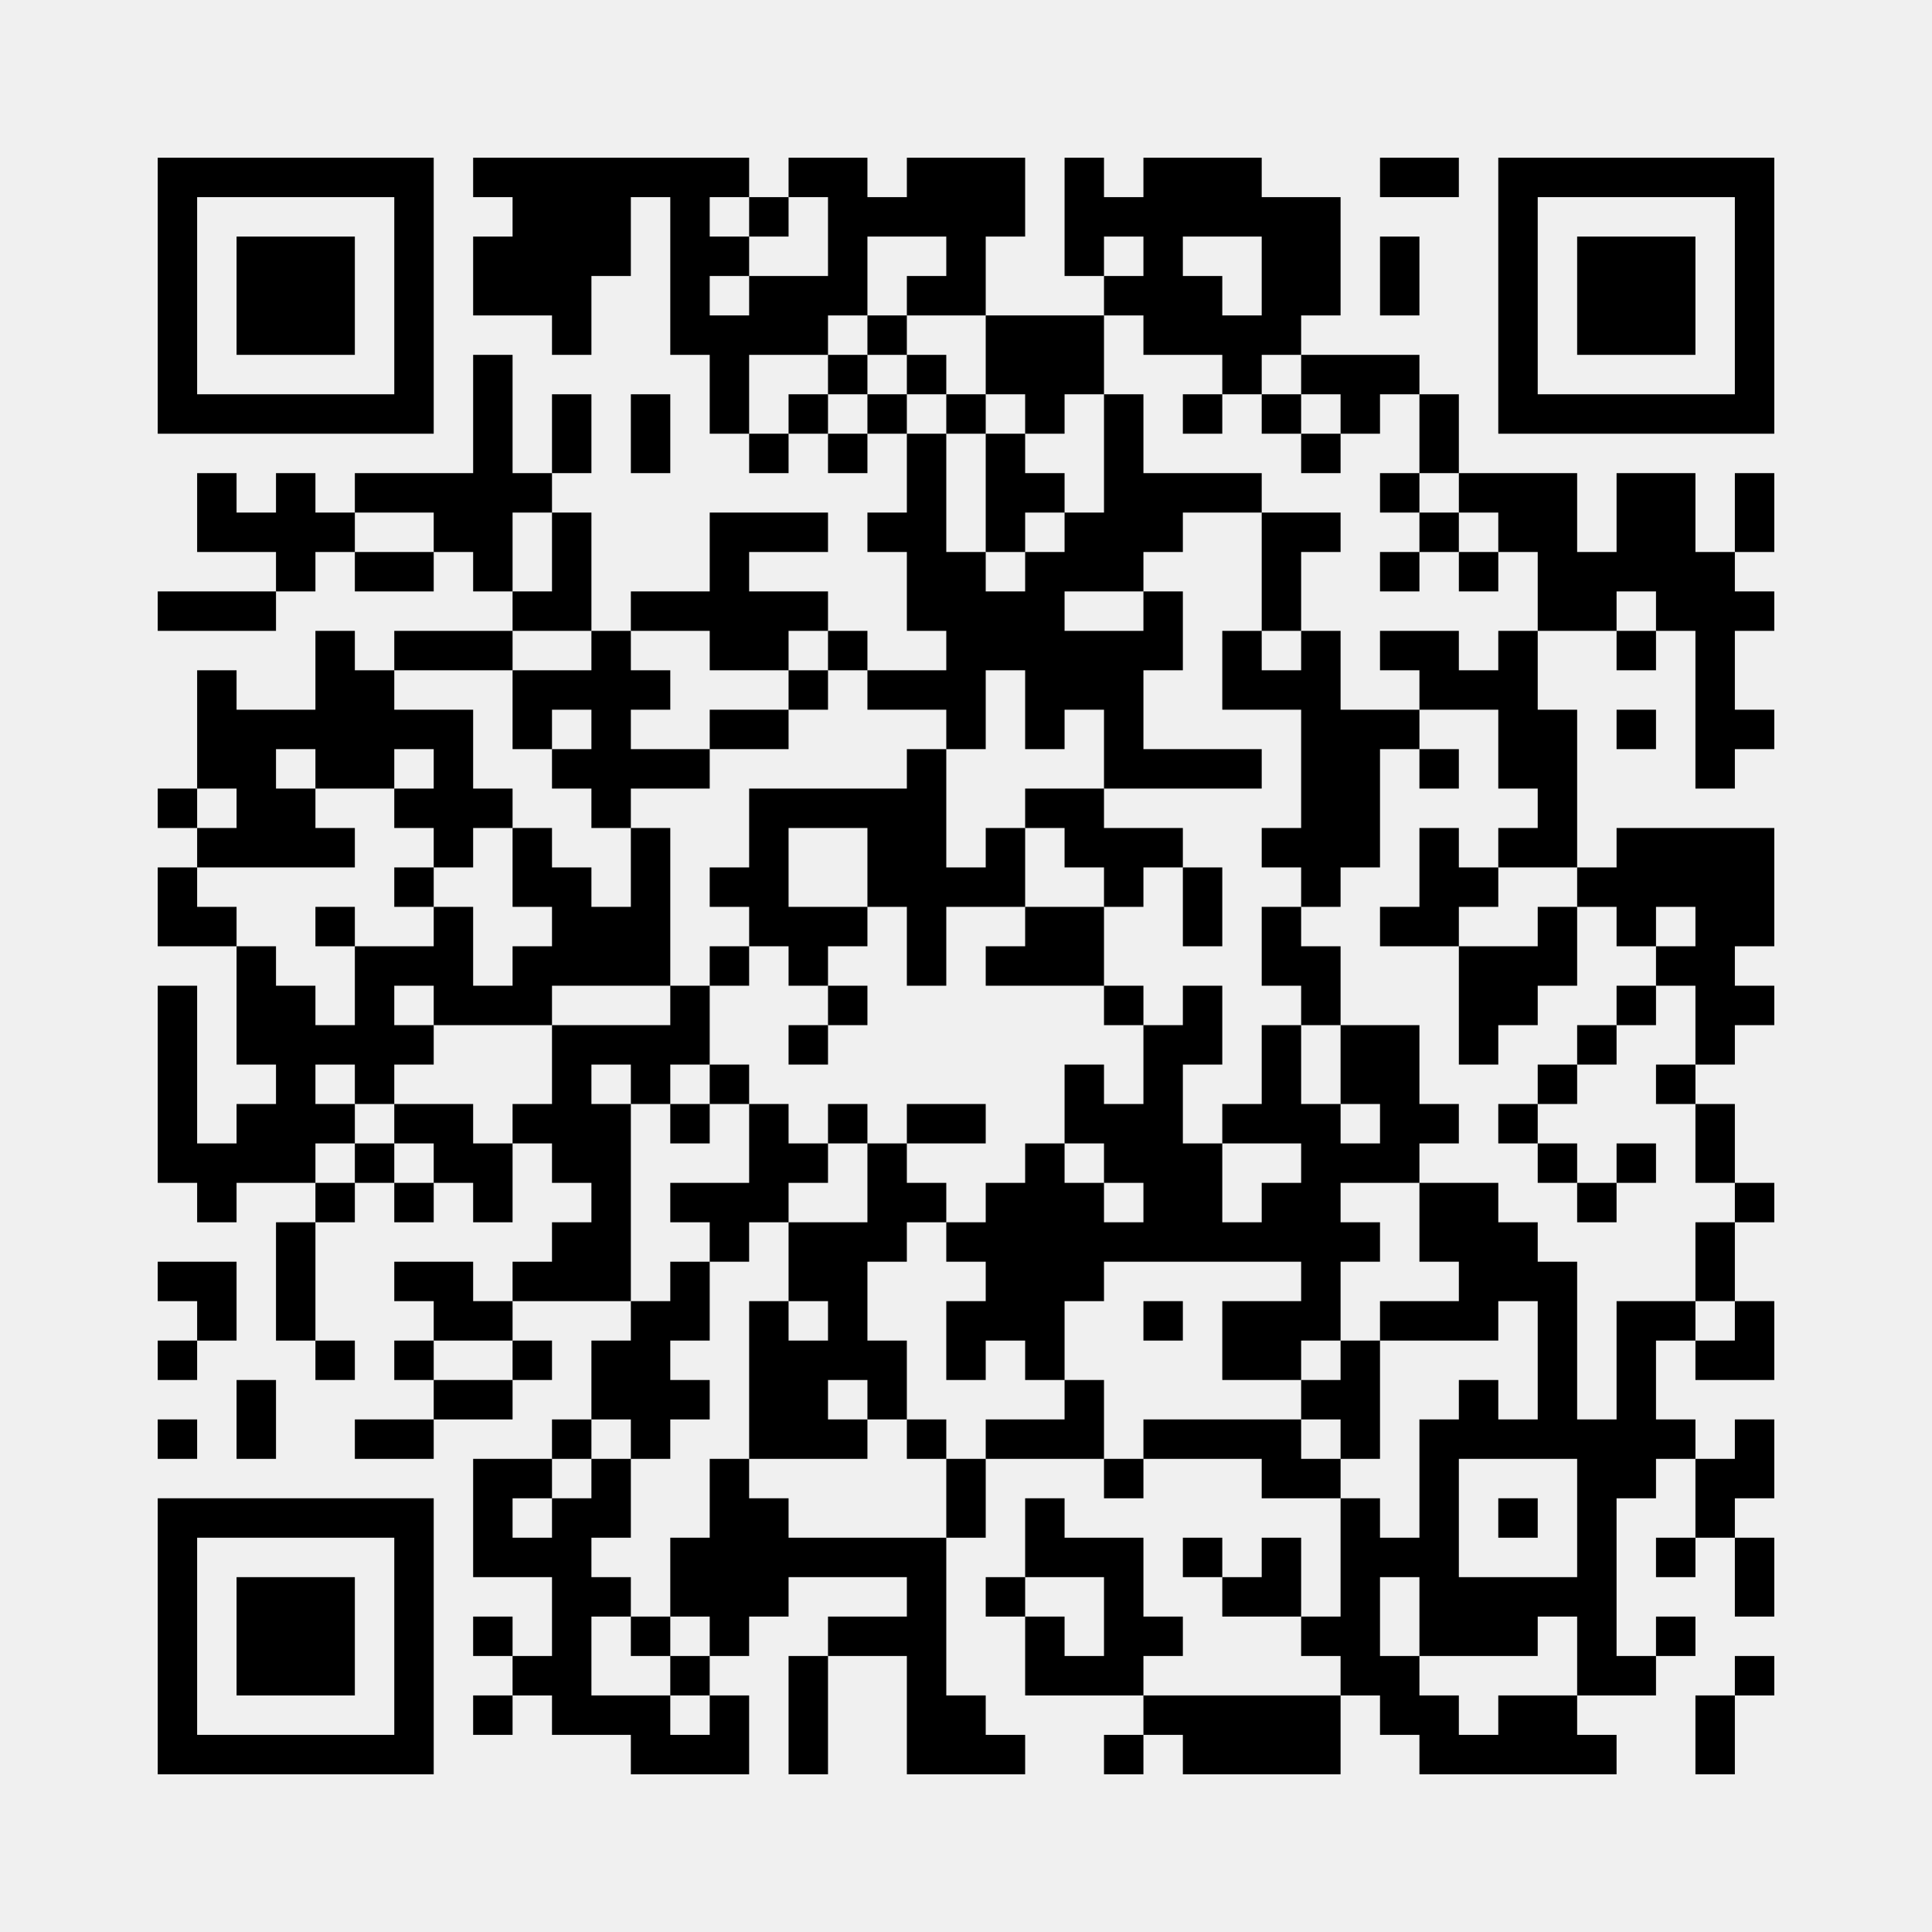
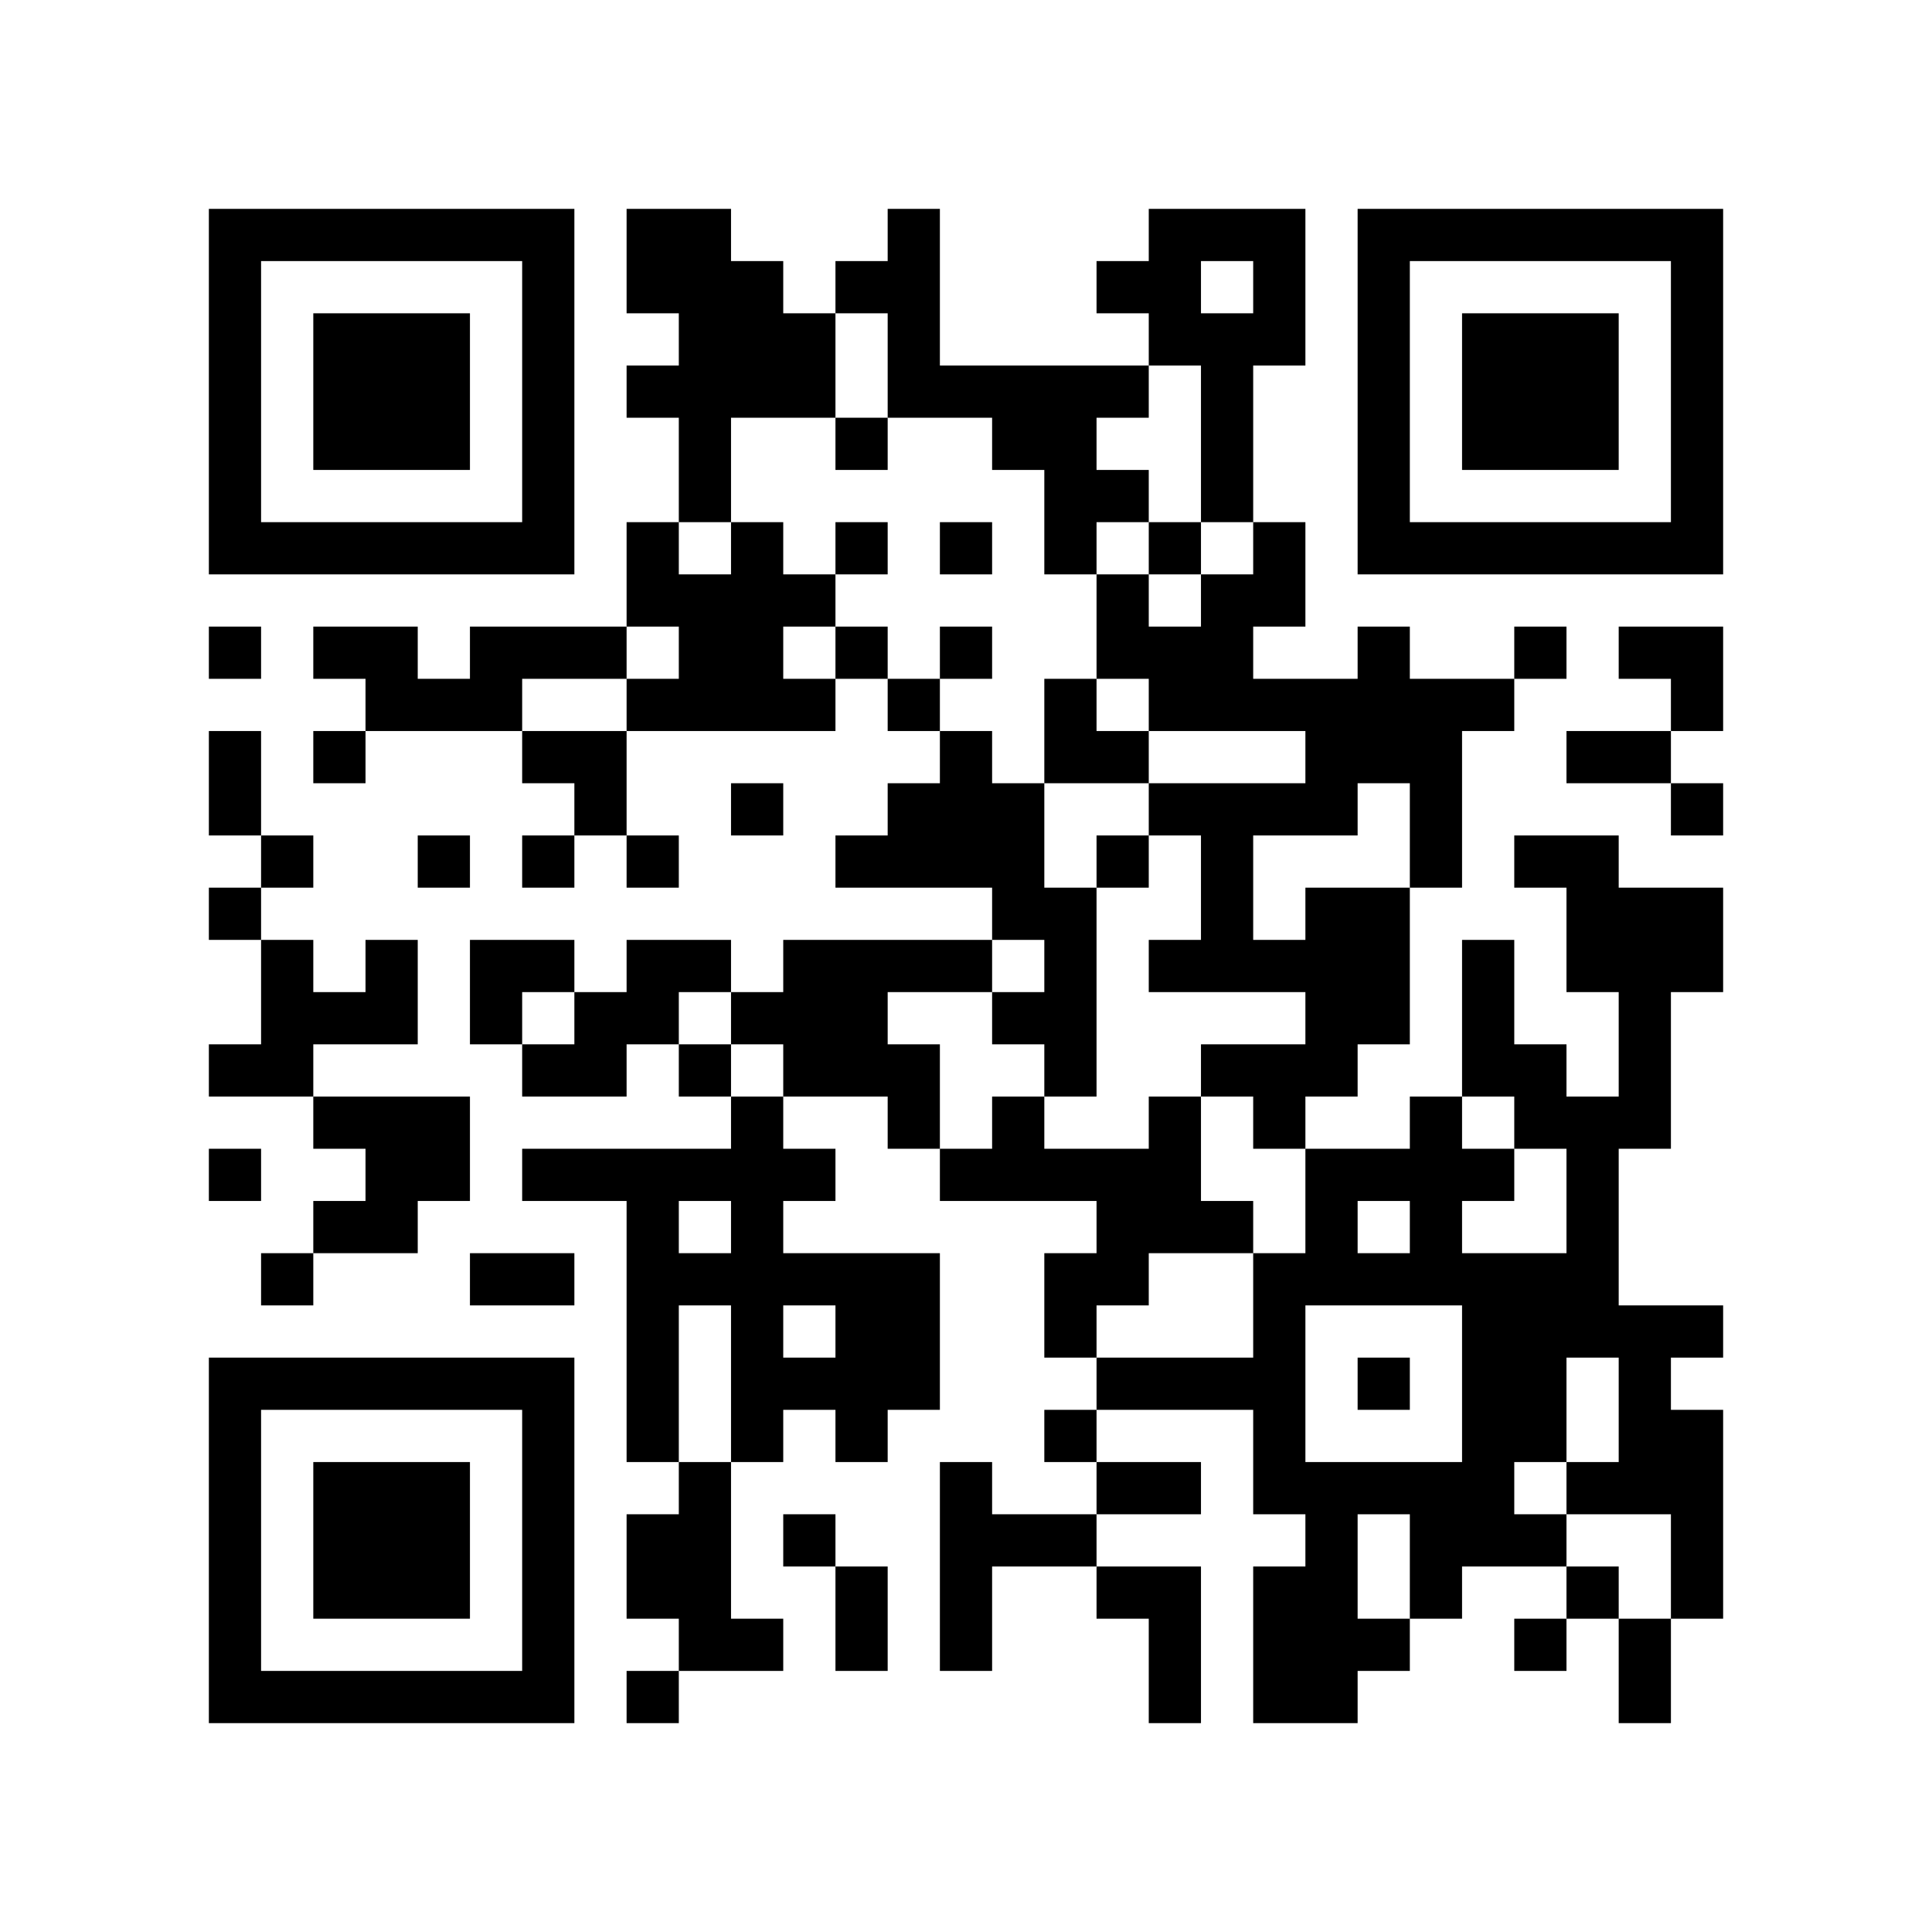
- <svg xmlns="http://www.w3.org/2000/svg" width="98mm" height="98mm" version="1.1" viewBox="0 0 98 98">
-   <path d="M8,8H10V10H8zM10,8H12V10H10zM12,8H14V10H12zM14,8H16V10H14zM16,8H18V10H16zM18,8H20V10H18zM20,8H22V10H20zM24,8H26V10H24zM26,8H28V10H26zM28,8H30V10H28zM30,8H32V10H30zM32,8H34V10H32zM34,8H36V10H34zM36,8H38V10H36zM40,8H42V10H40zM42,8H44V10H42zM46,8H48V10H46zM48,8H50V10H48zM50,8H52V10H50zM54,8H56V10H54zM58,8H60V10H58zM60,8H62V10H60zM62,8H64V10H62zM70,8H72V10H70zM72,8H74V10H72zM76,8H78V10H76zM78,8H80V10H78zM80,8H82V10H80zM82,8H84V10H82zM84,8H86V10H84zM86,8H88V10H86zM88,8H90V10H88zM8,10H10V12H8zM20,10H22V12H20zM26,10H28V12H26zM28,10H30V12H28zM30,10H32V12H30zM34,10H36V12H34zM38,10H40V12H38zM42,10H44V12H42zM44,10H46V12H44zM46,10H48V12H46zM48,10H50V12H48zM50,10H52V12H50zM54,10H56V12H54zM56,10H58V12H56zM58,10H60V12H58zM60,10H62V12H60zM62,10H64V12H62zM64,10H66V12H64zM66,10H68V12H66zM76,10H78V12H76zM88,10H90V12H88zM8,12H10V14H8zM12,12H14V14H12zM14,12H16V14H14zM16,12H18V14H16zM20,12H22V14H20zM24,12H26V14H24zM26,12H28V14H26zM28,12H30V14H28zM30,12H32V14H30zM34,12H36V14H34zM36,12H38V14H36zM42,12H44V14H42zM48,12H50V14H48zM54,12H56V14H54zM58,12H60V14H58zM64,12H66V14H64zM66,12H68V14H66zM70,12H72V14H70zM76,12H78V14H76zM80,12H82V14H80zM82,12H84V14H82zM84,12H86V14H84zM88,12H90V14H88zM8,14H10V16H8zM12,14H14V16H12zM14,14H16V16H14zM16,14H18V16H16zM20,14H22V16H20zM24,14H26V16H24zM26,14H28V16H26zM28,14H30V16H28zM34,14H36V16H34zM38,14H40V16H38zM40,14H42V16H40zM42,14H44V16H42zM46,14H48V16H46zM48,14H50V16H48zM56,14H58V16H56zM58,14H60V16H58zM60,14H62V16H60zM64,14H66V16H64zM66,14H68V16H66zM70,14H72V16H70zM76,14H78V16H76zM80,14H82V16H80zM82,14H84V16H82zM84,14H86V16H84zM88,14H90V16H88zM8,16H10V18H8zM12,16H14V18H12zM14,16H16V18H14zM16,16H18V18H16zM20,16H22V18H20zM28,16H30V18H28zM34,16H36V18H34zM36,16H38V18H36zM38,16H40V18H38zM40,16H42V18H40zM44,16H46V18H44zM50,16H52V18H50zM52,16H54V18H52zM54,16H56V18H54zM58,16H60V18H58zM60,16H62V18H60zM62,16H64V18H62zM64,16H66V18H64zM76,16H78V18H76zM80,16H82V18H80zM82,16H84V18H82zM84,16H86V18H84zM88,16H90V18H88zM8,18H10V20H8zM20,18H22V20H20zM24,18H26V20H24zM36,18H38V20H36zM42,18H44V20H42zM46,18H48V20H46zM50,18H52V20H50zM52,18H54V20H52zM54,18H56V20H54zM62,18H64V20H62zM66,18H68V20H66zM68,18H70V20H68zM70,18H72V20H70zM76,18H78V20H76zM88,18H90V20H88zM8,20H10V22H8zM10,20H12V22H10zM12,20H14V22H12zM14,20H16V22H14zM16,20H18V22H16zM18,20H20V22H18zM20,20H22V22H20zM24,20H26V22H24zM28,20H30V22H28zM32,20H34V22H32zM36,20H38V22H36zM40,20H42V22H40zM44,20H46V22H44zM48,20H50V22H48zM52,20H54V22H52zM56,20H58V22H56zM60,20H62V22H60zM64,20H66V22H64zM68,20H70V22H68zM72,20H74V22H72zM76,20H78V22H76zM78,20H80V22H78zM80,20H82V22H80zM82,20H84V22H82zM84,20H86V22H84zM86,20H88V22H86zM88,20H90V22H88zM24,22H26V24H24zM28,22H30V24H28zM32,22H34V24H32zM38,22H40V24H38zM42,22H44V24H42zM46,22H48V24H46zM50,22H52V24H50zM56,22H58V24H56zM66,22H68V24H66zM72,22H74V24H72zM10,24H12V26H10zM14,24H16V26H14zM18,24H20V26H18zM20,24H22V26H20zM22,24H24V26H22zM24,24H26V26H24zM26,24H28V26H26zM46,24H48V26H46zM50,24H52V26H50zM52,24H54V26H52zM56,24H58V26H56zM58,24H60V26H58zM60,24H62V26H60zM62,24H64V26H62zM70,24H72V26H70zM74,24H76V26H74zM76,24H78V26H76zM78,24H80V26H78zM82,24H84V26H82zM84,24H86V26H84zM88,24H90V26H88zM10,26H12V28H10zM12,26H14V28H12zM14,26H16V28H14zM16,26H18V28H16zM22,26H24V28H22zM24,26H26V28H24zM28,26H30V28H28zM36,26H38V28H36zM38,26H40V28H38zM40,26H42V28H40zM44,26H46V28H44zM46,26H48V28H46zM50,26H52V28H50zM54,26H56V28H54zM56,26H58V28H56zM58,26H60V28H58zM64,26H66V28H64zM66,26H68V28H66zM72,26H74V28H72zM76,26H78V28H76zM78,26H80V28H78zM82,26H84V28H82zM84,26H86V28H84zM88,26H90V28H88zM14,28H16V30H14zM18,28H20V30H18zM20,28H22V30H20zM24,28H26V30H24zM28,28H30V30H28zM36,28H38V30H36zM46,28H48V30H46zM48,28H50V30H48zM52,28H54V30H52zM54,28H56V30H54zM56,28H58V30H56zM64,28H66V30H64zM70,28H72V30H70zM74,28H76V30H74zM78,28H80V30H78zM80,28H82V30H80zM82,28H84V30H82zM84,28H86V30H84zM86,28H88V30H86zM8,30H10V32H8zM10,30H12V32H10zM12,30H14V32H12zM26,30H28V32H26zM28,30H30V32H28zM32,30H34V32H32zM34,30H36V32H34zM36,30H38V32H36zM38,30H40V32H38zM40,30H42V32H40zM46,30H48V32H46zM48,30H50V32H48zM50,30H52V32H50zM52,30H54V32H52zM58,30H60V32H58zM64,30H66V32H64zM78,30H80V32H78zM80,30H82V32H80zM84,30H86V32H84zM86,30H88V32H86zM88,30H90V32H88zM16,32H18V34H16zM20,32H22V34H20zM22,32H24V34H22zM24,32H26V34H24zM30,32H32V34H30zM36,32H38V34H36zM38,32H40V34H38zM42,32H44V34H42zM48,32H50V34H48zM50,32H52V34H50zM52,32H54V34H52zM54,32H56V34H54zM56,32H58V34H56zM58,32H60V34H58zM62,32H64V34H62zM66,32H68V34H66zM70,32H72V34H70zM72,32H74V34H72zM76,32H78V34H76zM82,32H84V34H82zM86,32H88V34H86zM10,34H12V36H10zM16,34H18V36H16zM18,34H20V36H18zM26,34H28V36H26zM28,34H30V36H28zM30,34H32V36H30zM32,34H34V36H32zM40,34H42V36H40zM44,34H46V36H44zM46,34H48V36H46zM48,34H50V36H48zM52,34H54V36H52zM54,34H56V36H54zM56,34H58V36H56zM62,34H64V36H62zM64,34H66V36H64zM66,34H68V36H66zM72,34H74V36H72zM74,34H76V36H74zM76,34H78V36H76zM86,34H88V36H86zM10,36H12V38H10zM12,36H14V38H12zM14,36H16V38H14zM16,36H18V38H16zM18,36H20V38H18zM20,36H22V38H20zM22,36H24V38H22zM26,36H28V38H26zM30,36H32V38H30zM36,36H38V38H36zM38,36H40V38H38zM48,36H50V38H48zM52,36H54V38H52zM56,36H58V38H56zM66,36H68V38H66zM68,36H70V38H68zM70,36H72V38H70zM76,36H78V38H76zM78,36H80V38H78zM82,36H84V38H82zM86,36H88V38H86zM88,36H90V38H88zM10,38H12V40H10zM12,38H14V40H12zM16,38H18V40H16zM18,38H20V40H18zM22,38H24V40H22zM28,38H30V40H28zM30,38H32V40H30zM32,38H34V40H32zM34,38H36V40H34zM46,38H48V40H46zM56,38H58V40H56zM58,38H60V40H58zM60,38H62V40H60zM62,38H64V40H62zM66,38H68V40H66zM68,38H70V40H68zM72,38H74V40H72zM76,38H78V40H76zM78,38H80V40H78zM86,38H88V40H86zM8,40H10V42H8zM12,40H14V42H12zM14,40H16V42H14zM20,40H22V42H20zM22,40H24V42H22zM24,40H26V42H24zM30,40H32V42H30zM38,40H40V42H38zM40,40H42V42H40zM42,40H44V42H42zM44,40H46V42H44zM46,40H48V42H46zM52,40H54V42H52zM54,40H56V42H54zM66,40H68V42H66zM68,40H70V42H68zM78,40H80V42H78zM10,42H12V44H10zM12,42H14V44H12zM14,42H16V44H14zM16,42H18V44H16zM22,42H24V44H22zM26,42H28V44H26zM32,42H34V44H32zM38,42H40V44H38zM44,42H46V44H44zM46,42H48V44H46zM50,42H52V44H50zM54,42H56V44H54zM56,42H58V44H56zM58,42H60V44H58zM64,42H66V44H64zM66,42H68V44H66zM68,42H70V44H68zM72,42H74V44H72zM76,42H78V44H76zM78,42H80V44H78zM82,42H84V44H82zM84,42H86V44H84zM86,42H88V44H86zM88,42H90V44H88zM8,44H10V46H8zM20,44H22V46H20zM26,44H28V46H26zM28,44H30V46H28zM32,44H34V46H32zM36,44H38V46H36zM38,44H40V46H38zM44,44H46V46H44zM46,44H48V46H46zM48,44H50V46H48zM50,44H52V46H50zM56,44H58V46H56zM60,44H62V46H60zM66,44H68V46H66zM72,44H74V46H72zM74,44H76V46H74zM80,44H82V46H80zM82,44H84V46H82zM84,44H86V46H84zM86,44H88V46H86zM88,44H90V46H88zM8,46H10V48H8zM10,46H12V48H10zM16,46H18V48H16zM22,46H24V48H22zM28,46H30V48H28zM30,46H32V48H30zM32,46H34V48H32zM38,46H40V48H38zM40,46H42V48H40zM42,46H44V48H42zM46,46H48V48H46zM52,46H54V48H52zM54,46H56V48H54zM60,46H62V48H60zM64,46H66V48H64zM70,46H72V48H70zM72,46H74V48H72zM78,46H80V48H78zM82,46H84V48H82zM86,46H88V48H86zM88,46H90V48H88zM12,48H14V50H12zM18,48H20V50H18zM20,48H22V50H20zM22,48H24V50H22zM26,48H28V50H26zM28,48H30V50H28zM30,48H32V50H30zM32,48H34V50H32zM36,48H38V50H36zM40,48H42V50H40zM46,48H48V50H46zM50,48H52V50H50zM52,48H54V50H52zM54,48H56V50H54zM64,48H66V50H64zM66,48H68V50H66zM74,48H76V50H74zM76,48H78V50H76zM78,48H80V50H78zM84,48H86V50H84zM86,48H88V50H86zM8,50H10V52H8zM12,50H14V52H12zM14,50H16V52H14zM18,50H20V52H18zM22,50H24V52H22zM24,50H26V52H24zM26,50H28V52H26zM34,50H36V52H34zM42,50H44V52H42zM56,50H58V52H56zM60,50H62V52H60zM66,50H68V52H66zM74,50H76V52H74zM76,50H78V52H76zM82,50H84V52H82zM86,50H88V52H86zM88,50H90V52H88zM8,52H10V54H8zM12,52H14V54H12zM14,52H16V54H14zM16,52H18V54H16zM18,52H20V54H18zM20,52H22V54H20zM28,52H30V54H28zM30,52H32V54H30zM32,52H34V54H32zM34,52H36V54H34zM40,52H42V54H40zM58,52H60V54H58zM60,52H62V54H60zM64,52H66V54H64zM68,52H70V54H68zM70,52H72V54H70zM74,52H76V54H74zM80,52H82V54H80zM86,52H88V54H86zM8,54H10V56H8zM14,54H16V56H14zM18,54H20V56H18zM28,54H30V56H28zM32,54H34V56H32zM36,54H38V56H36zM54,54H56V56H54zM58,54H60V56H58zM64,54H66V56H64zM68,54H70V56H68zM70,54H72V56H70zM78,54H80V56H78zM84,54H86V56H84zM8,56H10V58H8zM12,56H14V58H12zM14,56H16V58H14zM16,56H18V58H16zM20,56H22V58H20zM22,56H24V58H22zM26,56H28V58H26zM28,56H30V58H28zM30,56H32V58H30zM34,56H36V58H34zM38,56H40V58H38zM42,56H44V58H42zM46,56H48V58H46zM48,56H50V58H48zM54,56H56V58H54zM56,56H58V58H56zM58,56H60V58H58zM62,56H64V58H62zM64,56H66V58H64zM66,56H68V58H66zM70,56H72V58H70zM72,56H74V58H72zM76,56H78V58H76zM86,56H88V58H86zM8,58H10V60H8zM10,58H12V60H10zM12,58H14V60H12zM14,58H16V60H14zM18,58H20V60H18zM22,58H24V60H22zM24,58H26V60H24zM28,58H30V60H28zM30,58H32V60H30zM38,58H40V60H38zM40,58H42V60H40zM44,58H46V60H44zM52,58H54V60H52zM56,58H58V60H56zM58,58H60V60H58zM60,58H62V60H60zM66,58H68V60H66zM68,58H70V60H68zM70,58H72V60H70zM78,58H80V60H78zM82,58H84V60H82zM86,58H88V60H86zM10,60H12V62H10zM16,60H18V62H16zM20,60H22V62H20zM24,60H26V62H24zM30,60H32V62H30zM34,60H36V62H34zM36,60H38V62H36zM38,60H40V62H38zM44,60H46V62H44zM46,60H48V62H46zM50,60H52V62H50zM52,60H54V62H52zM54,60H56V62H54zM58,60H60V62H58zM60,60H62V62H60zM64,60H66V62H64zM66,60H68V62H66zM72,60H74V62H72zM74,60H76V62H74zM80,60H82V62H80zM88,60H90V62H88zM14,62H16V64H14zM28,62H30V64H28zM30,62H32V64H30zM36,62H38V64H36zM40,62H42V64H40zM42,62H44V64H42zM44,62H46V64H44zM48,62H50V64H48zM50,62H52V64H50zM52,62H54V64H52zM54,62H56V64H54zM56,62H58V64H56zM58,62H60V64H58zM60,62H62V64H60zM62,62H64V64H62zM64,62H66V64H64zM66,62H68V64H66zM68,62H70V64H68zM72,62H74V64H72zM74,62H76V64H74zM76,62H78V64H76zM86,62H88V64H86zM8,64H10V66H8zM10,64H12V66H10zM14,64H16V66H14zM20,64H22V66H20zM22,64H24V66H22zM26,64H28V66H26zM28,64H30V66H28zM30,64H32V66H30zM34,64H36V66H34zM40,64H42V66H40zM42,64H44V66H42zM50,64H52V66H50zM52,64H54V66H52zM54,64H56V66H54zM66,64H68V66H66zM74,64H76V66H74zM76,64H78V66H76zM78,64H80V66H78zM86,64H88V66H86zM10,66H12V68H10zM14,66H16V68H14zM22,66H24V68H22zM24,66H26V68H24zM32,66H34V68H32zM34,66H36V68H34zM38,66H40V68H38zM42,66H44V68H42zM48,66H50V68H48zM50,66H52V68H50zM52,66H54V68H52zM58,66H60V68H58zM62,66H64V68H62zM64,66H66V68H64zM66,66H68V68H66zM70,66H72V68H70zM72,66H74V68H72zM74,66H76V68H74zM78,66H80V68H78zM82,66H84V68H82zM84,66H86V68H84zM88,66H90V68H88zM8,68H10V70H8zM16,68H18V70H16zM20,68H22V70H20zM26,68H28V70H26zM30,68H32V70H30zM32,68H34V70H32zM38,68H40V70H38zM40,68H42V70H40zM42,68H44V70H42zM44,68H46V70H44zM48,68H50V70H48zM52,68H54V70H52zM62,68H64V70H62zM64,68H66V70H64zM68,68H70V70H68zM78,68H80V70H78zM82,68H84V70H82zM86,68H88V70H86zM88,68H90V70H88zM12,70H14V72H12zM22,70H24V72H22zM24,70H26V72H24zM30,70H32V72H30zM32,70H34V72H32zM34,70H36V72H34zM38,70H40V72H38zM40,70H42V72H40zM44,70H46V72H44zM54,70H56V72H54zM66,70H68V72H66zM68,70H70V72H68zM74,70H76V72H74zM78,70H80V72H78zM82,70H84V72H82zM8,72H10V74H8zM12,72H14V74H12zM18,72H20V74H18zM20,72H22V74H20zM28,72H30V74H28zM32,72H34V74H32zM38,72H40V74H38zM40,72H42V74H40zM42,72H44V74H42zM46,72H48V74H46zM50,72H52V74H50zM52,72H54V74H52zM54,72H56V74H54zM58,72H60V74H58zM60,72H62V74H60zM62,72H64V74H62zM64,72H66V74H64zM68,72H70V74H68zM72,72H74V74H72zM74,72H76V74H74zM76,72H78V74H76zM78,72H80V74H78zM80,72H82V74H80zM82,72H84V74H82zM84,72H86V74H84zM88,72H90V74H88zM24,74H26V76H24zM26,74H28V76H26zM30,74H32V76H30zM36,74H38V76H36zM48,74H50V76H48zM56,74H58V76H56zM64,74H66V76H64zM66,74H68V76H66zM72,74H74V76H72zM80,74H82V76H80zM82,74H84V76H82zM86,74H88V76H86zM88,74H90V76H88zM8,76H10V78H8zM10,76H12V78H10zM12,76H14V78H12zM14,76H16V78H14zM16,76H18V78H16zM18,76H20V78H18zM20,76H22V78H20zM24,76H26V78H24zM28,76H30V78H28zM30,76H32V78H30zM36,76H38V78H36zM38,76H40V78H38zM48,76H50V78H48zM52,76H54V78H52zM68,76H70V78H68zM72,76H74V78H72zM76,76H78V78H76zM80,76H82V78H80zM86,76H88V78H86zM8,78H10V80H8zM20,78H22V80H20zM24,78H26V80H24zM26,78H28V80H26zM28,78H30V80H28zM34,78H36V80H34zM36,78H38V80H36zM38,78H40V80H38zM40,78H42V80H40zM42,78H44V80H42zM44,78H46V80H44zM46,78H48V80H46zM52,78H54V80H52zM54,78H56V80H54zM56,78H58V80H56zM60,78H62V80H60zM64,78H66V80H64zM68,78H70V80H68zM70,78H72V80H70zM72,78H74V80H72zM80,78H82V80H80zM84,78H86V80H84zM88,78H90V80H88zM8,80H10V82H8zM12,80H14V82H12zM14,80H16V82H14zM16,80H18V82H16zM20,80H22V82H20zM28,80H30V82H28zM30,80H32V82H30zM34,80H36V82H34zM36,80H38V82H36zM38,80H40V82H38zM46,80H48V82H46zM50,80H52V82H50zM56,80H58V82H56zM62,80H64V82H62zM64,80H66V82H64zM68,80H70V82H68zM72,80H74V82H72zM74,80H76V82H74zM76,80H78V82H76zM78,80H80V82H78zM80,80H82V82H80zM88,80H90V82H88zM8,82H10V84H8zM12,82H14V84H12zM14,82H16V84H14zM16,82H18V84H16zM20,82H22V84H20zM24,82H26V84H24zM28,82H30V84H28zM32,82H34V84H32zM36,82H38V84H36zM42,82H44V84H42zM44,82H46V84H44zM46,82H48V84H46zM52,82H54V84H52zM56,82H58V84H56zM58,82H60V84H58zM66,82H68V84H66zM68,82H70V84H68zM72,82H74V84H72zM74,82H76V84H74zM76,82H78V84H76zM80,82H82V84H80zM84,82H86V84H84zM8,84H10V86H8zM12,84H14V86H12zM14,84H16V86H14zM16,84H18V86H16zM20,84H22V86H20zM26,84H28V86H26zM28,84H30V86H28zM34,84H36V86H34zM40,84H42V86H40zM46,84H48V86H46zM52,84H54V86H52zM54,84H56V86H54zM56,84H58V86H56zM68,84H70V86H68zM70,84H72V86H70zM80,84H82V86H80zM82,84H84V86H82zM88,84H90V86H88zM8,86H10V88H8zM20,86H22V88H20zM24,86H26V88H24zM28,86H30V88H28zM30,86H32V88H30zM32,86H34V88H32zM36,86H38V88H36zM40,86H42V88H40zM46,86H48V88H46zM48,86H50V88H48zM58,86H60V88H58zM60,86H62V88H60zM62,86H64V88H62zM64,86H66V88H64zM66,86H68V88H66zM70,86H72V88H70zM72,86H74V88H72zM76,86H78V88H76zM78,86H80V88H78zM86,86H88V88H86zM8,88H10V90H8zM10,88H12V90H10zM12,88H14V90H12zM14,88H16V90H14zM16,88H18V90H16zM18,88H20V90H18zM20,88H22V90H20zM32,88H34V90H32zM34,88H36V90H34zM36,88H38V90H36zM40,88H42V90H40zM46,88H48V90H46zM48,88H50V90H48zM50,88H52V90H50zM56,88H58V90H56zM60,88H62V90H60zM62,88H64V90H62zM64,88H66V90H64zM66,88H68V90H66zM72,88H74V90H72zM74,88H76V90H74zM76,88H78V90H76zM78,88H80V90H78zM80,88H82V90H80zM86,88H88V90H86z" id="qr-path" fill="#000000" fill-opacity="1" fill-rule="nonzero" stroke="none" />
+ <svg xmlns="http://www.w3.org/2000/svg" width="59.2mm" height="59.2mm" version="1.1" viewBox="0 0 59.2 59.2">
+   <rect fill="white" x="0" y="0" width="100%" height="100%" />
+   <path d="M6.4,6.4H8V8H6.4zM8,6.4H9.6V8H8zM9.6,6.4H11.2V8H9.6zM11.2,6.4H12.8V8H11.2zM12.8,6.4H14.4V8H12.8zM14.4,6.4H16V8H14.4zM16,6.4H17.6V8H16zM19.2,6.4H20.8V8H19.2zM20.8,6.4H22.4V8H20.8zM27.2,6.4H28.8V8H27.2zM35.2,6.4H36.8V8H35.2zM36.8,6.4H38.4V8H36.8zM38.4,6.4H40V8H38.4zM41.6,6.4H43.2V8H41.6zM43.2,6.4H44.8V8H43.2zM44.8,6.4H46.4V8H44.8zM46.4,6.4H48V8H46.4zM48,6.4H49.6V8H48zM49.6,6.4H51.2V8H49.6zM51.2,6.4H52.8V8H51.2zM6.4,8H8V9.6H6.4zM16,8H17.6V9.6H16zM19.2,8H20.8V9.6H19.2zM20.8,8H22.4V9.6H20.8zM22.4,8H24V9.6H22.4zM25.6,8H27.2V9.6H25.6zM27.2,8H28.8V9.6H27.2zM33.6,8H35.2V9.6H33.6zM35.2,8H36.8V9.6H35.2zM38.4,8H40V9.6H38.4zM41.6,8H43.2V9.6H41.6zM51.2,8H52.8V9.6H51.2zM6.4,9.6H8V11.2H6.4zM9.6,9.6H11.2V11.2H9.6zM11.2,9.6H12.8V11.2H11.2zM12.8,9.6H14.4V11.2H12.8zM16,9.6H17.6V11.2H16zM20.8,9.6H22.4V11.2H20.8zM22.4,9.6H24V11.2H22.4zM24,9.6H25.6V11.2H24zM27.2,9.6H28.8V11.2H27.2zM35.2,9.6H36.8V11.2H35.2zM36.8,9.6H38.4V11.2H36.8zM38.4,9.6H40V11.2H38.4zM41.6,9.6H43.2V11.2H41.6zM44.8,9.6H46.4V11.2H44.8zM46.4,9.6H48V11.2H46.4zM48,9.6H49.6V11.2H48zM51.2,9.6H52.8V11.2H51.2zM6.4,11.2H8V12.8H6.4zM9.6,11.2H11.2V12.8H9.6zM11.2,11.2H12.8V12.8H11.2zM12.8,11.2H14.4V12.8H12.8zM16,11.2H17.6V12.8H16zM19.2,11.2H20.8V12.8H19.2zM20.8,11.2H22.4V12.8H20.8zM22.4,11.2H24V12.8H22.4zM24,11.2H25.6V12.8H24zM27.2,11.2H28.8V12.8H27.2zM28.8,11.2H30.4V12.8H28.8zM30.4,11.2H32V12.8H30.4zM32,11.2H33.6V12.8H32zM33.6,11.2H35.2V12.8H33.6zM36.8,11.2H38.4V12.8H36.8zM41.6,11.2H43.2V12.8H41.6zM44.8,11.2H46.4V12.8H44.8zM46.4,11.2H48V12.8H46.4zM48,11.2H49.6V12.8H48zM51.2,11.2H52.8V12.8H51.2zM6.4,12.8H8V14.4H6.4zM9.6,12.8H11.2V14.4H9.6zM11.2,12.8H12.8V14.4H11.2zM12.8,12.8H14.4V14.4H12.8zM16,12.8H17.6V14.4H16zM20.8,12.8H22.4V14.4H20.8zM25.6,12.8H27.2V14.4H25.6zM30.4,12.8H32V14.4H30.4zM32,12.8H33.6V14.4H32zM36.8,12.8H38.4V14.4H36.8zM41.6,12.8H43.2V14.4H41.6zM44.8,12.8H46.4V14.4H44.8zM46.4,12.8H48V14.4H46.4zM48,12.8H49.6V14.4H48zM51.2,12.8H52.8V14.4H51.2zM6.4,14.4H8V16H6.4zM16,14.4H17.6V16H16zM20.8,14.4H22.4V16H20.8zM32,14.4H33.6V16H32zM33.6,14.4H35.2V16H33.6zM36.8,14.4H38.4V16H36.8zM41.6,14.4H43.2V16H41.6zM51.2,14.4H52.8V16H51.2zM6.4,16H8V17.6H6.4zM8,16H9.6V17.6H8zM9.6,16H11.2V17.6H9.6zM11.2,16H12.8V17.6H11.2zM12.8,16H14.4V17.6H12.8zM14.4,16H16V17.6H14.4zM16,16H17.6V17.6H16zM19.2,16H20.8V17.6H19.2zM22.4,16H24V17.6H22.4zM25.6,16H27.2V17.6H25.6zM28.8,16H30.4V17.6H28.8zM32,16H33.6V17.6H32zM35.2,16H36.8V17.6H35.2zM38.4,16H40V17.6H38.4zM41.6,16H43.2V17.6H41.6zM43.2,16H44.8V17.6H43.2zM44.8,16H46.4V17.6H44.8zM46.4,16H48V17.6H46.4zM48,16H49.6V17.6H48zM49.6,16H51.2V17.6H49.6zM51.2,16H52.8V17.6H51.2zM19.2,17.6H20.8V19.2H19.2zM20.8,17.6H22.4V19.2H20.8zM22.4,17.6H24V19.2H22.4zM24,17.6H25.6V19.2H24zM33.6,17.6H35.2V19.2H33.6zM36.8,17.6H38.4V19.2H36.8zM38.4,17.6H40V19.2H38.4zM6.4,19.2H8V20.8H6.4zM9.6,19.2H11.2V20.8H9.6zM11.2,19.2H12.8V20.8H11.2zM14.4,19.2H16V20.8H14.4zM16,19.2H17.6V20.8H16zM17.6,19.2H19.2V20.8H17.6zM20.8,19.2H22.4V20.8H20.8zM22.4,19.2H24V20.8H22.4zM25.6,19.2H27.2V20.8H25.6zM28.8,19.2H30.4V20.8H28.8zM33.6,19.2H35.2V20.8H33.6zM35.2,19.2H36.8V20.8H35.2zM36.8,19.2H38.4V20.8H36.8zM41.6,19.2H43.2V20.8H41.6zM46.4,19.2H48V20.8H46.4zM49.6,19.2H51.2V20.8H49.6zM51.2,19.2H52.8V20.8H51.2zM11.2,20.8H12.8V22.4H11.2zM12.8,20.8H14.4V22.4H12.8zM14.4,20.8H16V22.4H14.4zM19.2,20.8H20.8V22.4H19.2zM20.8,20.8H22.4V22.4H20.8zM22.4,20.8H24V22.4H22.4zM24,20.8H25.6V22.4H24zM27.2,20.8H28.8V22.4H27.2zM32,20.8H33.6V22.4H32zM35.2,20.8H36.8V22.4H35.2zM36.8,20.8H38.4V22.4H36.8zM38.4,20.8H40V22.4H38.4zM40,20.8H41.6V22.4H40zM41.6,20.8H43.2V22.4H41.6zM43.2,20.8H44.8V22.4H43.2zM44.8,20.8H46.4V22.4H44.8zM51.2,20.8H52.8V22.4H51.2zM6.4,22.4H8V24H6.4zM9.6,22.4H11.2V24H9.6zM16,22.4H17.6V24H16zM17.6,22.4H19.2V24H17.6zM28.8,22.4H30.4V24H28.8zM32,22.4H33.6V24H32zM33.6,22.4H35.2V24H33.6zM40,22.4H41.6V24H40zM41.6,22.4H43.2V24H41.6zM43.2,22.4H44.8V24H43.2zM48,22.4H49.6V24H48zM49.6,22.4H51.2V24H49.6zM6.4,24H8V25.6H6.4zM17.6,24H19.2V25.6H17.6zM22.4,24H24V25.6H22.4zM27.2,24H28.8V25.6H27.2zM28.8,24H30.4V25.6H28.8zM30.4,24H32V25.6H30.4zM35.2,24H36.8V25.6H35.2zM36.8,24H38.4V25.6H36.8zM38.4,24H40V25.6H38.4zM40,24H41.6V25.6H40zM43.2,24H44.8V25.6H43.2zM51.2,24H52.8V25.6H51.2zM8,25.6H9.6V27.2H8zM12.8,25.6H14.4V27.2H12.8zM16,25.6H17.6V27.2H16zM19.2,25.6H20.8V27.2H19.2zM25.6,25.6H27.2V27.2H25.6zM27.2,25.6H28.8V27.2H27.2zM28.8,25.6H30.4V27.2H28.8zM30.4,25.6H32V27.2H30.4zM33.6,25.6H35.2V27.2H33.6zM36.8,25.6H38.4V27.2H36.8zM43.2,25.6H44.8V27.2H43.2zM46.4,25.6H48V27.2H46.4zM48,25.6H49.6V27.2H48zM6.4,27.2H8V28.8H6.4zM30.4,27.2H32V28.8H30.4zM32,27.2H33.6V28.8H32zM36.8,27.2H38.4V28.8H36.8zM40,27.2H41.6V28.8H40zM41.6,27.2H43.2V28.8H41.6zM48,27.2H49.6V28.8H48zM49.6,27.2H51.2V28.8H49.6zM51.2,27.2H52.8V28.8H51.2zM8,28.8H9.6V30.4H8zM11.2,28.8H12.8V30.4H11.2zM14.4,28.8H16V30.4H14.4zM16,28.8H17.6V30.4H16zM19.2,28.8H20.8V30.4H19.2zM20.8,28.8H22.4V30.4H20.8zM24,28.8H25.6V30.4H24zM25.6,28.8H27.2V30.4H25.6zM27.2,28.8H28.8V30.4H27.2zM28.8,28.8H30.4V30.4H28.8zM32,28.8H33.6V30.4H32zM35.2,28.8H36.8V30.4H35.2zM36.8,28.8H38.4V30.4H36.8zM38.4,28.8H40V30.4H38.4zM40,28.8H41.6V30.4H40zM41.6,28.8H43.2V30.4H41.6zM44.8,28.8H46.4V30.4H44.8zM48,28.8H49.6V30.4H48zM49.6,28.8H51.2V30.4H49.6zM51.2,28.8H52.8V30.4H51.2zM8,30.4H9.6V32H8zM9.6,30.4H11.2V32H9.6zM11.2,30.4H12.8V32H11.2zM14.4,30.4H16V32H14.4zM17.6,30.4H19.2V32H17.6zM19.2,30.4H20.8V32H19.2zM22.4,30.4H24V32H22.4zM24,30.4H25.6V32H24zM25.6,30.4H27.2V32H25.6zM30.4,30.4H32V32H30.4zM32,30.4H33.6V32H32zM40,30.4H41.6V32H40zM41.6,30.4H43.2V32H41.6zM44.8,30.4H46.4V32H44.8zM49.6,30.4H51.2V32H49.6zM6.4,32H8V33.6H6.4zM8,32H9.6V33.6H8zM16,32H17.6V33.6H16zM17.6,32H19.2V33.6H17.6zM20.8,32H22.4V33.6H20.8zM24,32H25.6V33.6H24zM25.6,32H27.2V33.6H25.6zM27.2,32H28.8V33.6H27.2zM32,32H33.6V33.6H32zM36.8,32H38.4V33.6H36.8zM38.4,32H40V33.6H38.4zM40,32H41.6V33.6H40zM44.8,32H46.4V33.6H44.8zM46.4,32H48V33.6H46.4zM49.6,32H51.2V33.6H49.6zM9.6,33.6H11.2V35.2H9.6zM11.2,33.6H12.8V35.2H11.2zM12.8,33.6H14.4V35.2H12.8zM22.4,33.6H24V35.2H22.4zM27.2,33.6H28.8V35.2H27.2zM30.4,33.6H32V35.2H30.4zM35.2,33.6H36.8V35.2H35.2zM38.4,33.6H40V35.2H38.4zM43.2,33.6H44.8V35.2H43.2zM46.4,33.6H48V35.2H46.4zM48,33.6H49.6V35.2H48zM49.6,33.6H51.2V35.2H49.6zM6.4,35.2H8V36.8H6.4zM11.2,35.2H12.8V36.8H11.2zM12.8,35.2H14.4V36.8H12.8zM16,35.2H17.6V36.8H16zM17.6,35.2H19.2V36.8H17.6zM19.2,35.2H20.8V36.8H19.2zM20.8,35.2H22.4V36.8H20.8zM22.4,35.2H24V36.8H22.4zM24,35.2H25.6V36.8H24zM28.8,35.2H30.4V36.8H28.8zM30.4,35.2H32V36.8H30.4zM32,35.2H33.6V36.8H32zM33.6,35.2H35.2V36.8H33.6zM35.2,35.2H36.8V36.8H35.2zM40,35.2H41.6V36.8H40zM41.6,35.2H43.2V36.8H41.6zM43.2,35.2H44.8V36.8H43.2zM44.8,35.2H46.4V36.8H44.8zM48,35.2H49.6V36.8H48zM9.6,36.8H11.2V38.4H9.6zM11.2,36.8H12.8V38.4H11.2zM19.2,36.8H20.8V38.4H19.2zM22.4,36.8H24V38.4H22.4zM33.6,36.8H35.2V38.4H33.6zM35.2,36.8H36.8V38.4H35.2zM36.8,36.8H38.4V38.4H36.8zM40,36.8H41.6V38.4H40zM43.2,36.8H44.8V38.4H43.2zM48,36.8H49.6V38.4H48zM8,38.4H9.6V40H8zM14.4,38.4H16V40H14.4zM16,38.4H17.6V40H16zM19.2,38.4H20.8V40H19.2zM20.8,38.4H22.4V40H20.8zM22.4,38.4H24V40H22.4zM24,38.4H25.6V40H24zM25.6,38.4H27.2V40H25.6zM27.2,38.4H28.8V40H27.2zM32,38.4H33.6V40H32zM33.6,38.4H35.2V40H33.6zM38.4,38.4H40V40H38.4zM40,38.4H41.6V40H40zM41.6,38.4H43.2V40H41.6zM43.2,38.4H44.8V40H43.2zM44.8,38.4H46.4V40H44.8zM46.4,38.4H48V40H46.4zM48,38.4H49.6V40H48zM19.2,40H20.8V41.6H19.2zM22.4,40H24V41.6H22.4zM25.6,40H27.2V41.6H25.6zM27.2,40H28.8V41.6H27.2zM32,40H33.6V41.6H32zM38.4,40H40V41.6H38.4zM44.8,40H46.4V41.6H44.8zM46.4,40H48V41.6H46.4zM48,40H49.6V41.6H48zM49.6,40H51.2V41.6H49.6zM51.2,40H52.8V41.6H51.2zM6.4,41.6H8V43.2H6.4zM8,41.6H9.6V43.2H8zM9.6,41.6H11.2V43.2H9.6zM11.2,41.6H12.8V43.2H11.2zM12.8,41.6H14.4V43.2H12.8zM14.4,41.6H16V43.2H14.4zM16,41.6H17.6V43.2H16zM19.2,41.6H20.8V43.2H19.2zM22.4,41.6H24V43.2H22.4zM24,41.6H25.6V43.2H24zM25.6,41.6H27.2V43.2H25.6zM27.2,41.6H28.8V43.2H27.2zM33.6,41.6H35.2V43.2H33.6zM35.2,41.6H36.8V43.2H35.2zM36.8,41.6H38.4V43.2H36.8zM38.4,41.6H40V43.2H38.4zM41.6,41.6H43.2V43.2H41.6zM44.8,41.6H46.4V43.2H44.8zM46.4,41.6H48V43.2H46.4zM49.6,41.6H51.2V43.2H49.6zM6.4,43.2H8V44.8H6.4zM16,43.2H17.6V44.8H16zM19.2,43.2H20.8V44.8H19.2zM22.4,43.2H24V44.8H22.4zM25.6,43.2H27.2V44.8H25.6zM32,43.2H33.6V44.8H32zM38.4,43.2H40V44.8H38.4zM44.8,43.2H46.4V44.8H44.8zM46.4,43.2H48V44.8H46.4zM49.6,43.2H51.2V44.8H49.6zM51.2,43.2H52.8V44.8H51.2zM6.4,44.8H8V46.4H6.4zM9.6,44.8H11.2V46.4H9.6zM11.2,44.8H12.8V46.4H11.2zM12.8,44.8H14.4V46.4H12.8zM16,44.8H17.6V46.4H16zM20.8,44.8H22.4V46.4H20.8zM28.8,44.8H30.4V46.4H28.8zM33.6,44.8H35.2V46.4H33.6zM35.2,44.8H36.8V46.4H35.2zM38.4,44.8H40V46.4H38.4zM40,44.8H41.6V46.4H40zM41.6,44.8H43.2V46.4H41.6zM43.2,44.8H44.8V46.4H43.2zM44.8,44.8H46.4V46.4H44.8zM48,44.8H49.6V46.4H48zM49.6,44.8H51.2V46.4H49.6zM51.2,44.8H52.8V46.4H51.2zM6.4,46.4H8V48H6.4zM9.6,46.4H11.2V48H9.6zM11.2,46.4H12.8V48H11.2zM12.8,46.4H14.4V48H12.8zM16,46.4H17.6V48H16zM19.2,46.4H20.8V48H19.2zM20.8,46.4H22.4V48H20.8zM24,46.4H25.6V48H24zM28.8,46.4H30.4V48H28.8zM30.4,46.4H32V48H30.4zM32,46.4H33.6V48H32zM40,46.4H41.6V48H40zM43.2,46.4H44.8V48H43.2zM44.8,46.4H46.4V48H44.8zM46.4,46.4H48V48H46.4zM51.2,46.4H52.8V48H51.2zM6.4,48H8V49.6H6.4zM9.6,48H11.2V49.6H9.6zM11.2,48H12.8V49.6H11.2zM12.8,48H14.4V49.6H12.8zM16,48H17.6V49.6H16zM19.2,48H20.8V49.6H19.2zM20.8,48H22.4V49.6H20.8zM25.6,48H27.2V49.6H25.6zM28.8,48H30.4V49.6H28.8zM33.6,48H35.2V49.6H33.6zM35.2,48H36.8V49.6H35.2zM38.4,48H40V49.6H38.4zM40,48H41.6V49.6H40zM43.2,48H44.8V49.6H43.2zM48,48H49.6V49.6H48zM51.2,48H52.8V49.6H51.2zM6.4,49.6H8V51.2H6.4zM16,49.6H17.6V51.2H16zM20.8,49.6H22.4V51.2H20.8zM22.4,49.6H24V51.2H22.4zM25.6,49.6H27.2V51.2H25.6zM28.8,49.6H30.4V51.2H28.8zM35.2,49.6H36.8V51.2H35.2zM38.4,49.6H40V51.2H38.4zM40,49.6H41.6V51.2H40zM41.6,49.6H43.2V51.2H41.6zM46.4,49.6H48V51.2H46.4zM49.6,49.6H51.2V51.2H49.6zM6.4,51.2H8V52.8H6.4zM8,51.2H9.6V52.8H8zM9.6,51.2H11.2V52.8H9.6zM11.2,51.2H12.8V52.8H11.2zM12.8,51.2H14.4V52.8H12.8zM14.4,51.2H16V52.8H14.4zM16,51.2H17.6V52.8H16zM19.2,51.2H20.8V52.8H19.2zM35.2,51.2H36.8V52.8H35.2zM38.4,51.2H40V52.8H38.4zM40,51.2H41.6V52.8H40zM49.6,51.2H51.2V52.8H49.6z" id="qr-path" fill="#000000" fill-opacity="1" fill-rule="nonzero" stroke="none" />
</svg>
